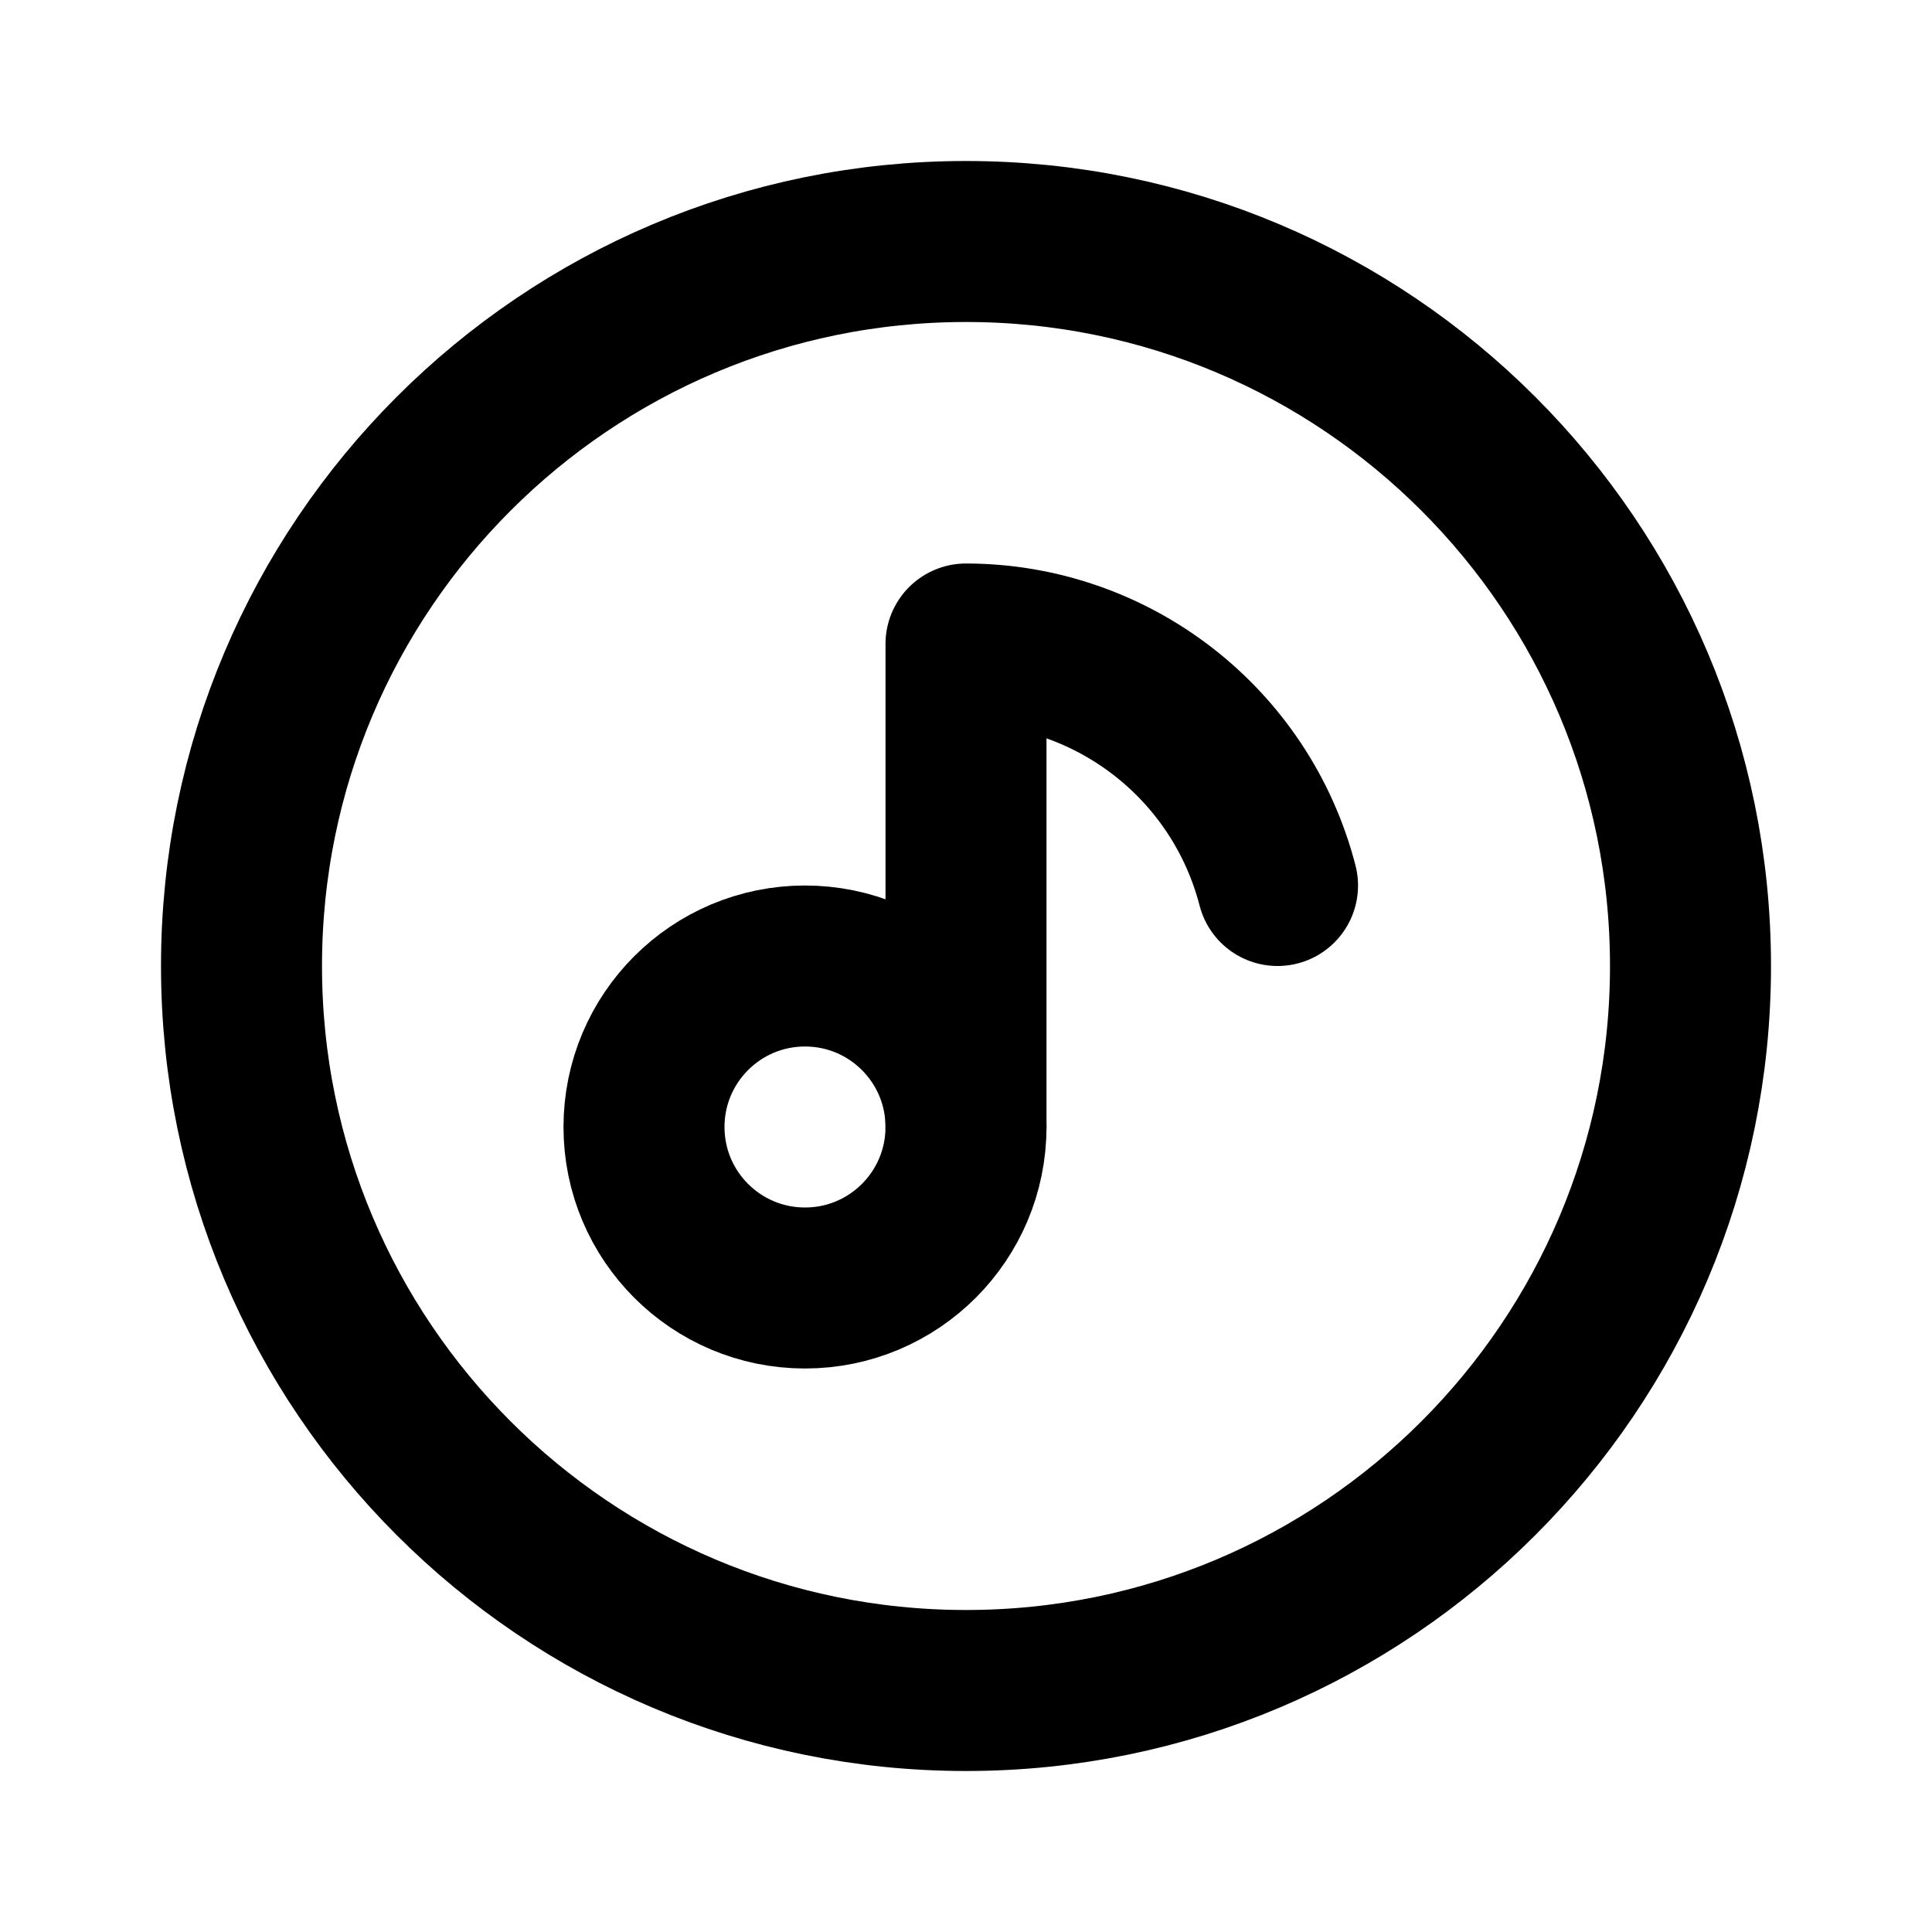
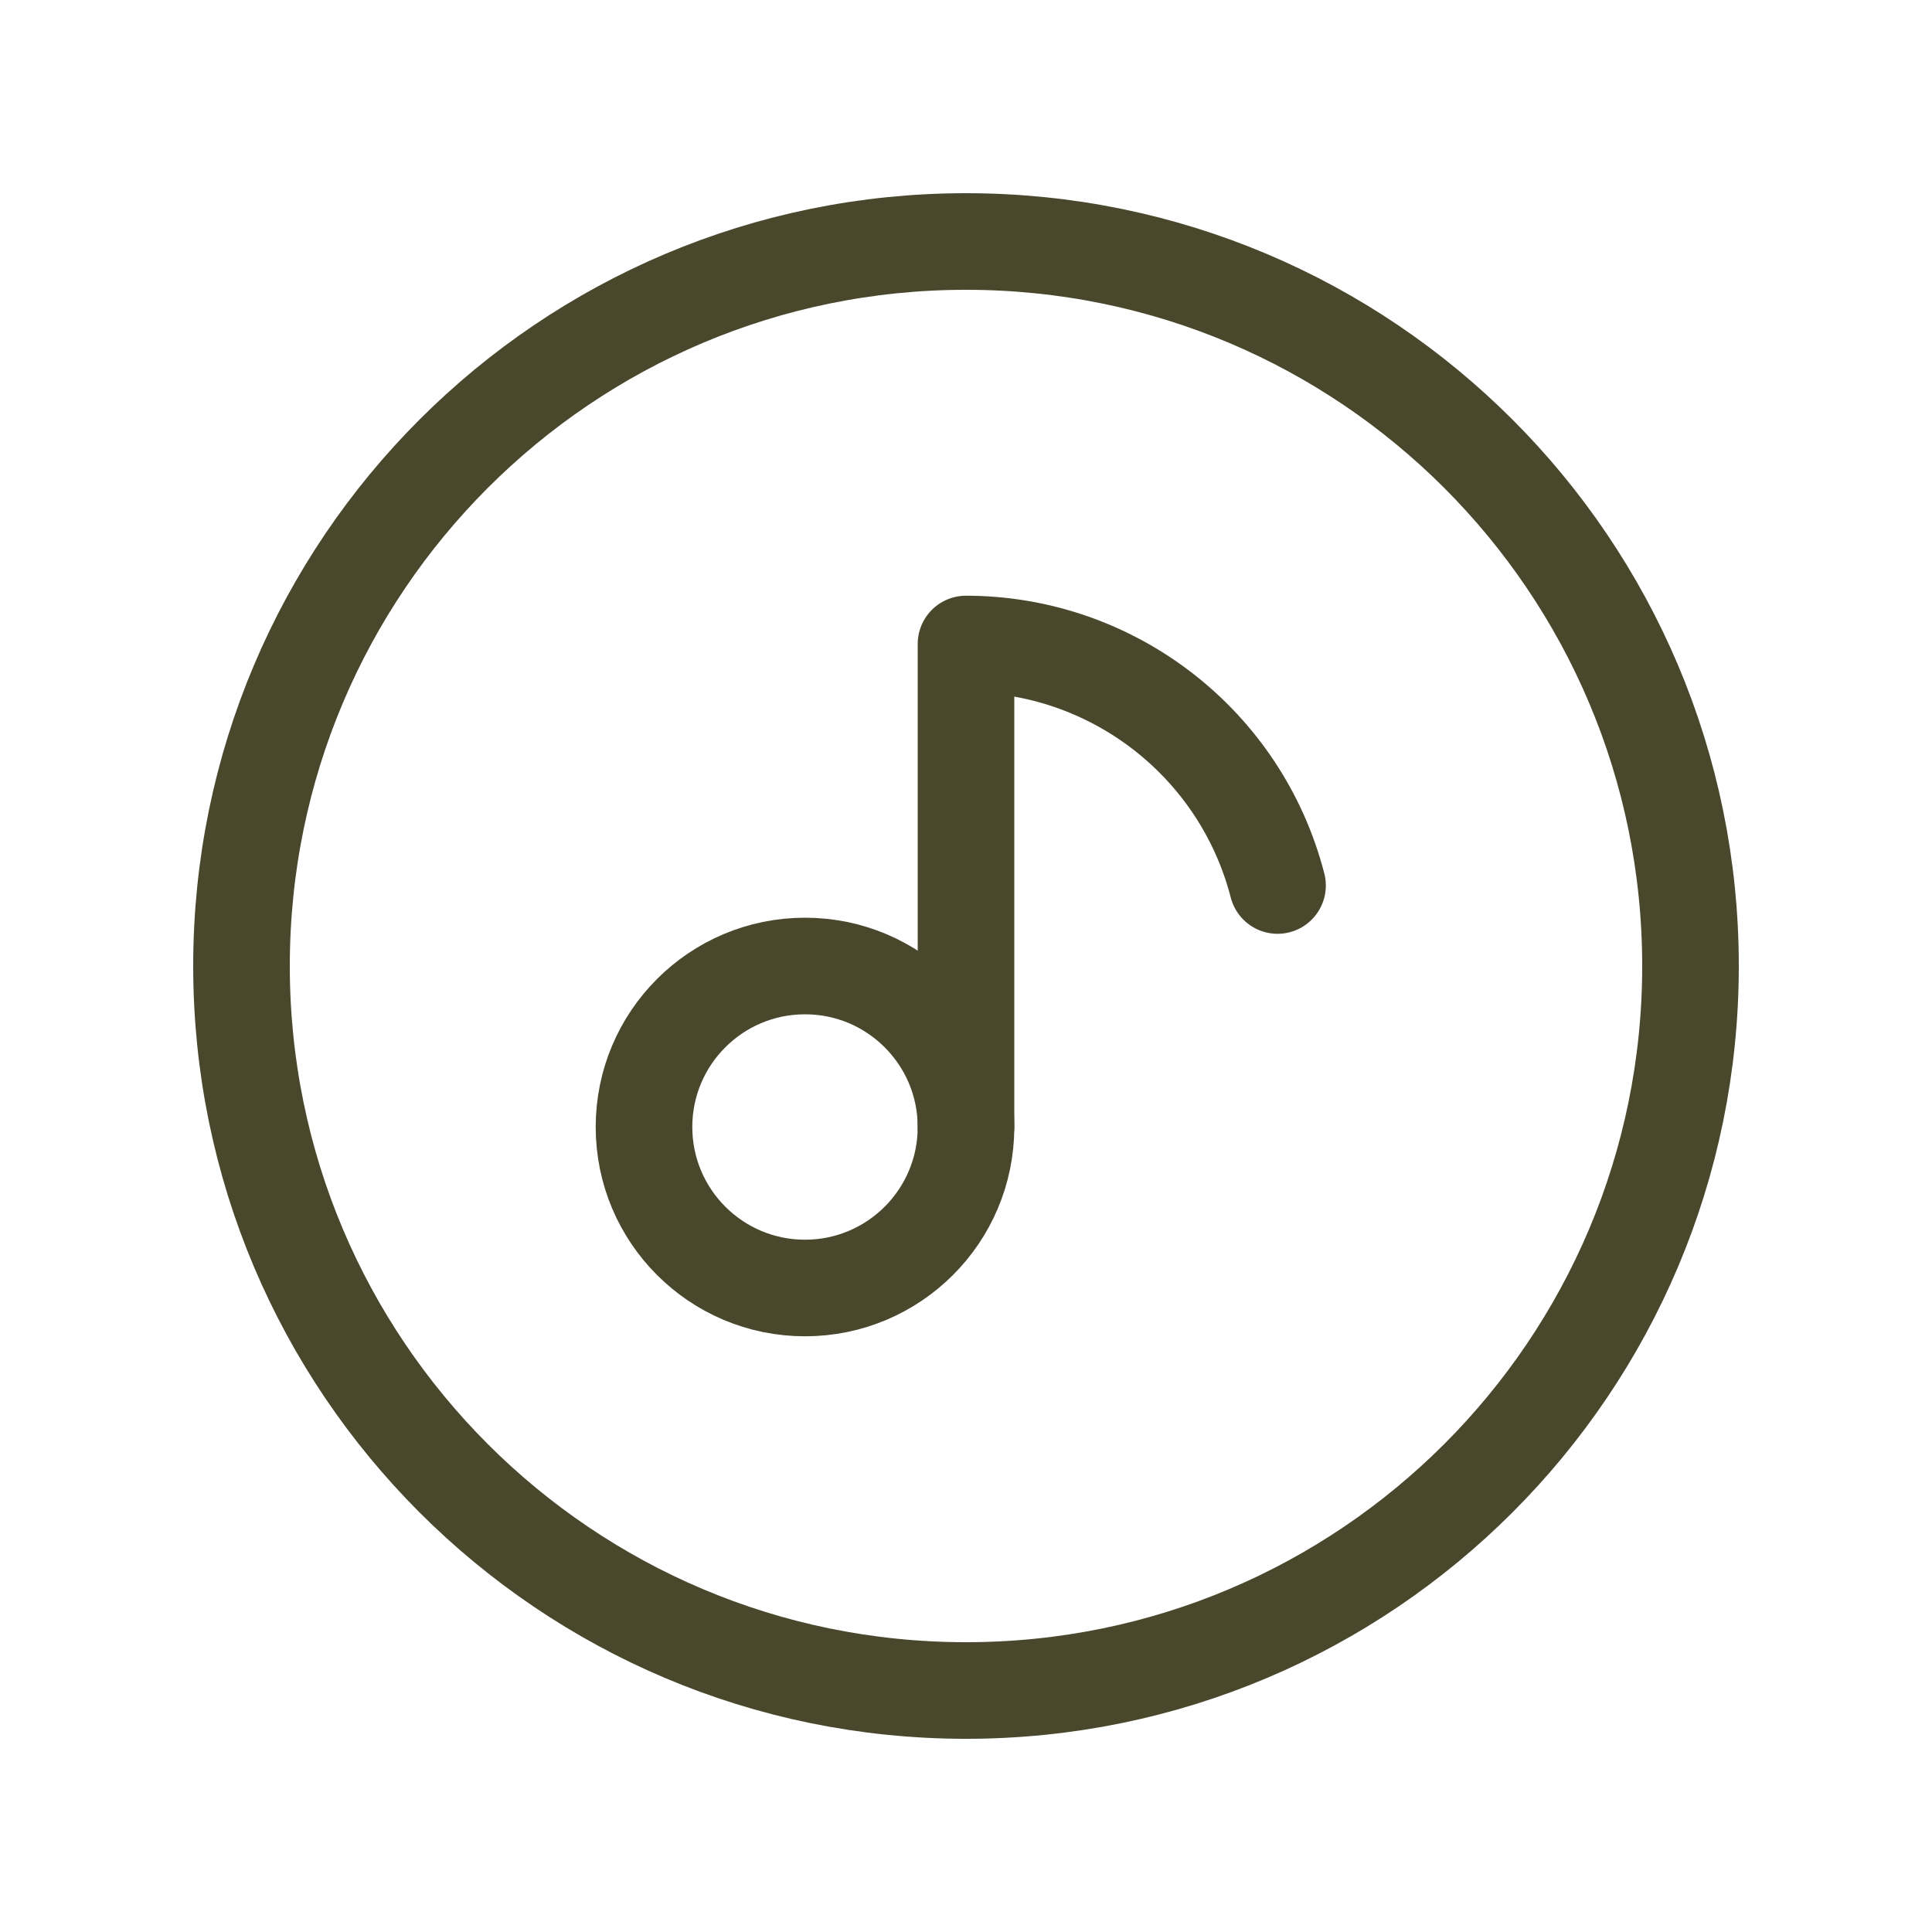
- <svg xmlns="http://www.w3.org/2000/svg" fill="#000000" width="800px" height="800px" viewBox="0 0 24 24" id="music-circle" data-name="Line Color" class="icon line-color">
+ <svg xmlns="http://www.w3.org/2000/svg" fill="#49482d" width="800px" height="800px" viewBox="0 0 24.00 24.00" id="music-circle" data-name="Line Color" class="icon line-color" stroke="#49482d" transform="matrix(1, 0, 0, 1, 0, 0)rotate(0)">
  <g id="SVGRepo_bgCarrier" stroke-width="0" />
-   <g id="SVGRepo_tracerCarrier" stroke-linecap="round" stroke-linejoin="round" />
+   <g id="SVGRepo_tracerCarrier" stroke-linecap="round" stroke-linejoin="round" stroke="#CCCCCC" stroke-width="0.432" />
  <g id="SVGRepo_iconCarrier">
-     <circle id="secondary" cx="10" cy="14" r="2" style="fill: none; stroke: #000000; stroke-linecap: round; stroke-linejoin: round; stroke-width: 2;" />
-     <path id="secondary-2" data-name="secondary" d="M15.87,11A4,4,0,0,0,12,8v6" style="fill: none; stroke: #000000; stroke-linecap: round; stroke-linejoin: round; stroke-width: 2;" />
-     <circle id="primary" cx="12" cy="12" r="9" style="fill: none; stroke: #000000; stroke-linecap: round; stroke-linejoin: round; stroke-width: 2;" />
+     <circle id="secondary" cx="10" cy="14" r="2" style="fill: none; stroke: #49482d; stroke-linecap: round; stroke-linejoin: round; stroke-width:1.2;" />
+     <path id="secondary-2" data-name="secondary" d="M15.87,11A4,4,0,0,0,12,8v6" style="fill: none; stroke: #49482d; stroke-linecap: round; stroke-linejoin: round; stroke-width:1.2;" />
+     <circle id="primary" cx="12" cy="12" r="9" style="fill: none; stroke: #49482d; stroke-linecap: round; stroke-linejoin: round; stroke-width:1.2;" />
  </g>
</svg>
